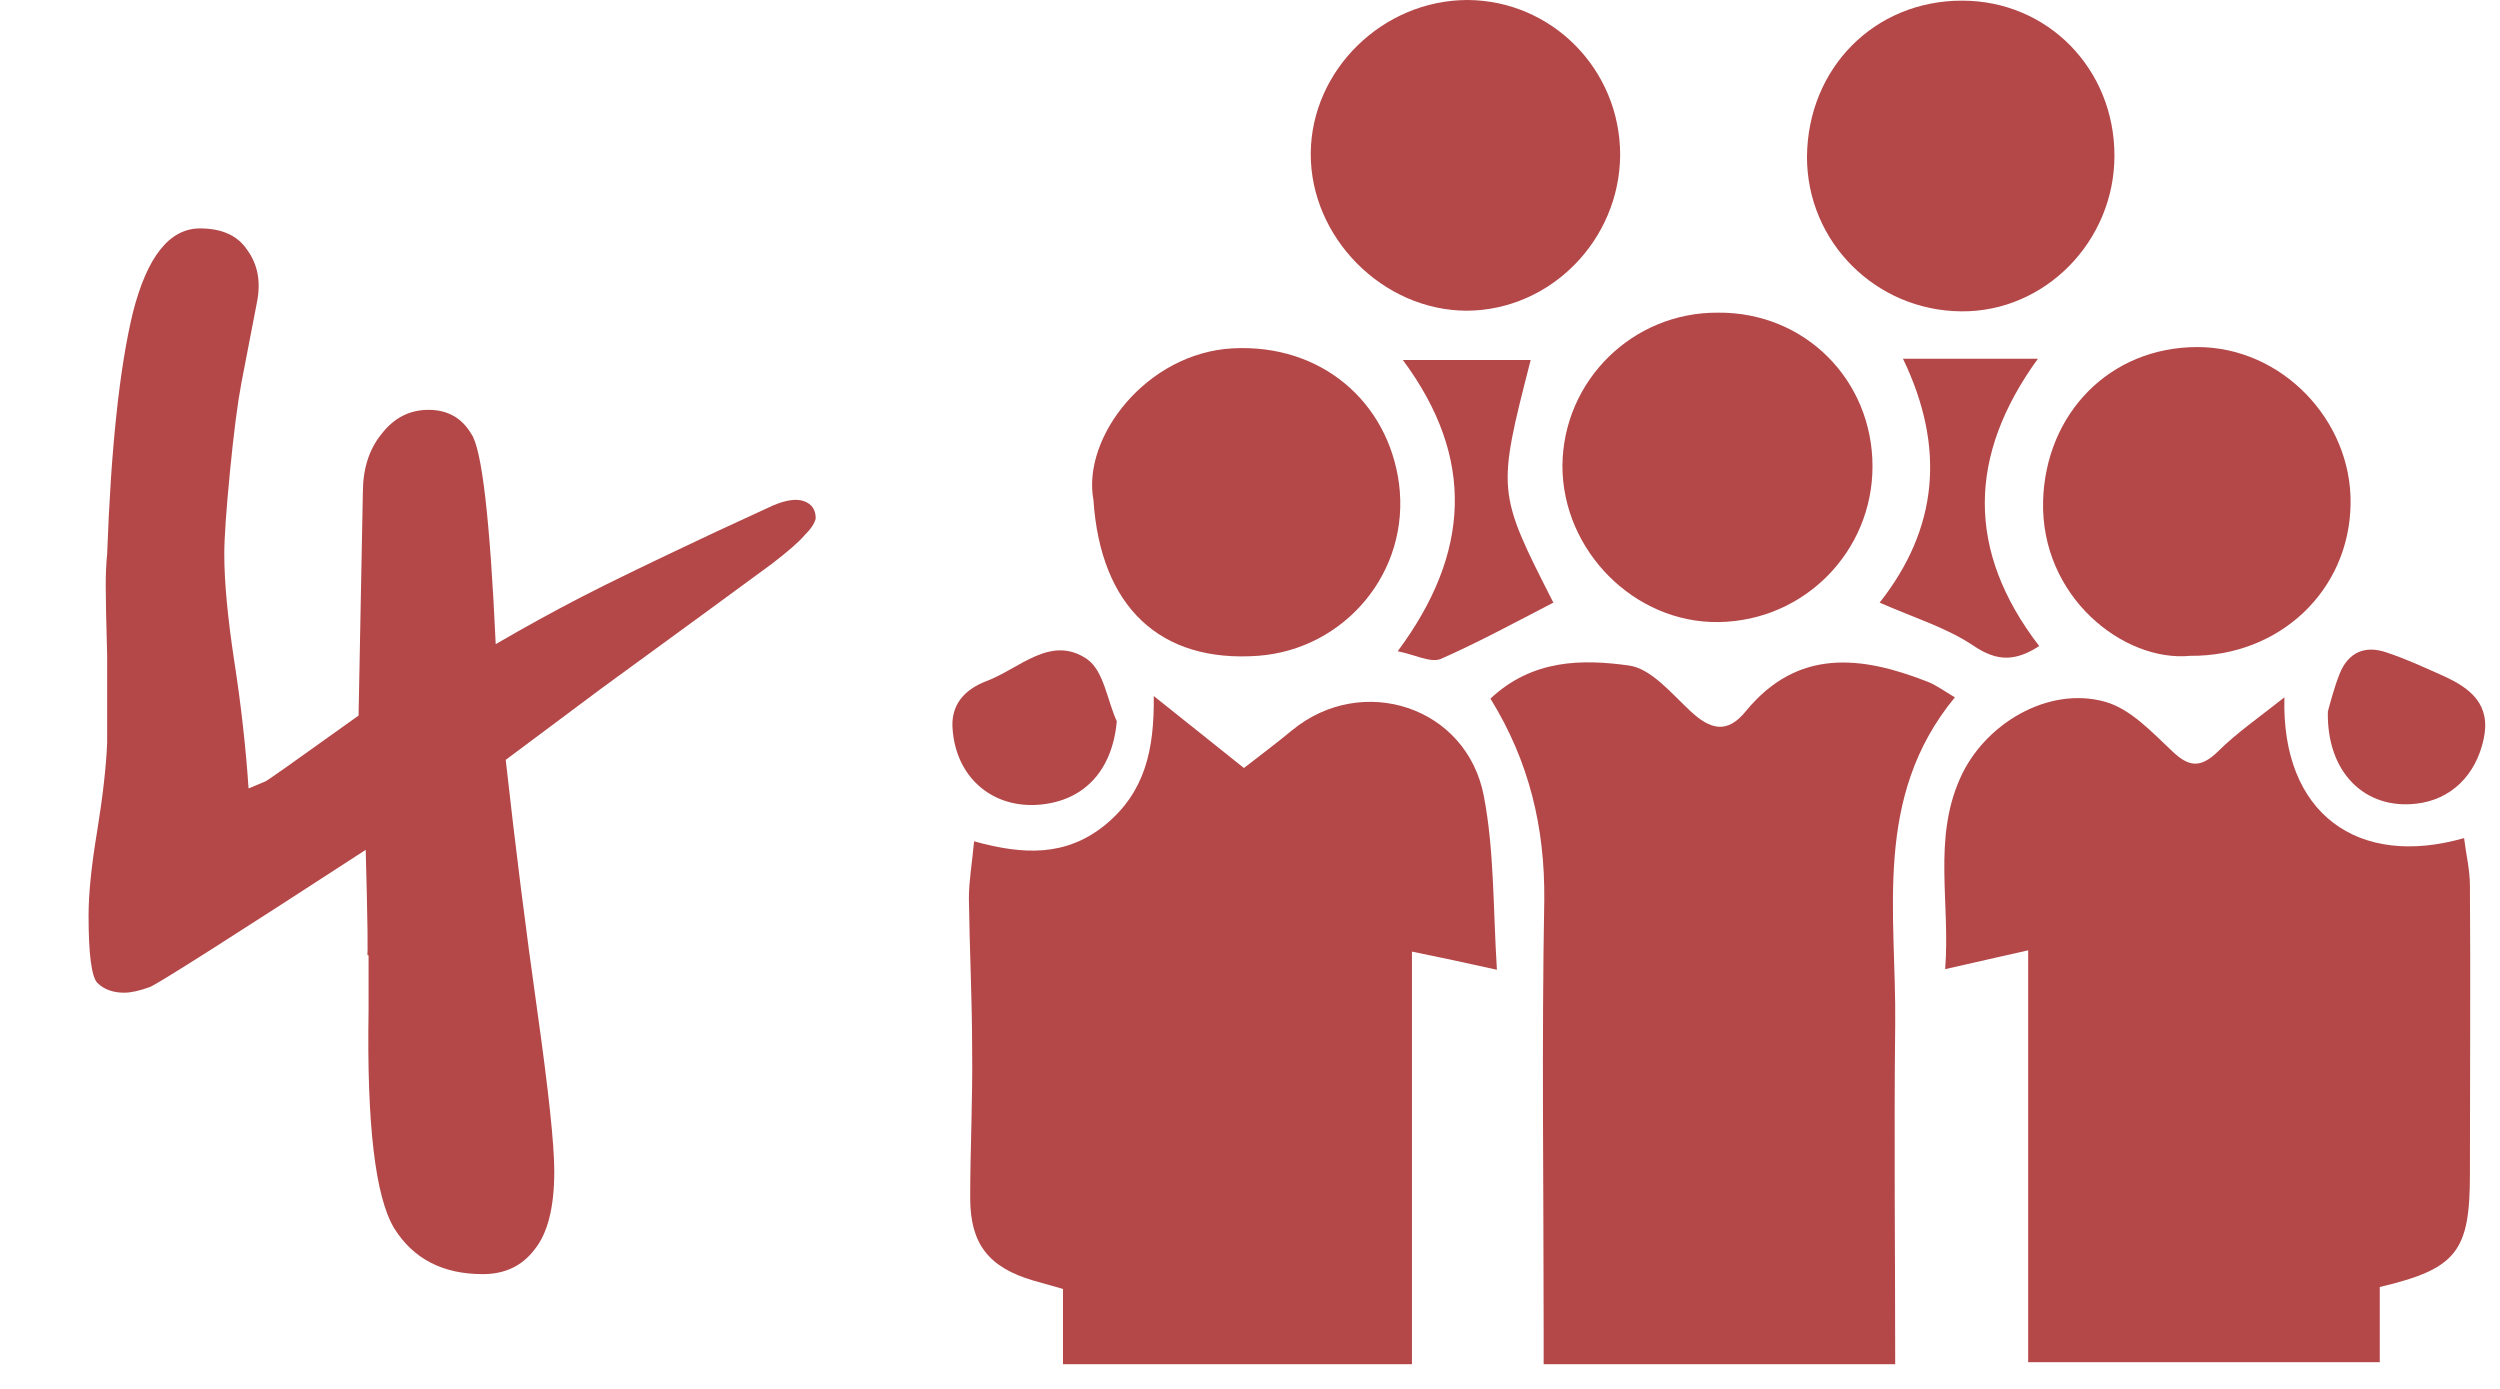
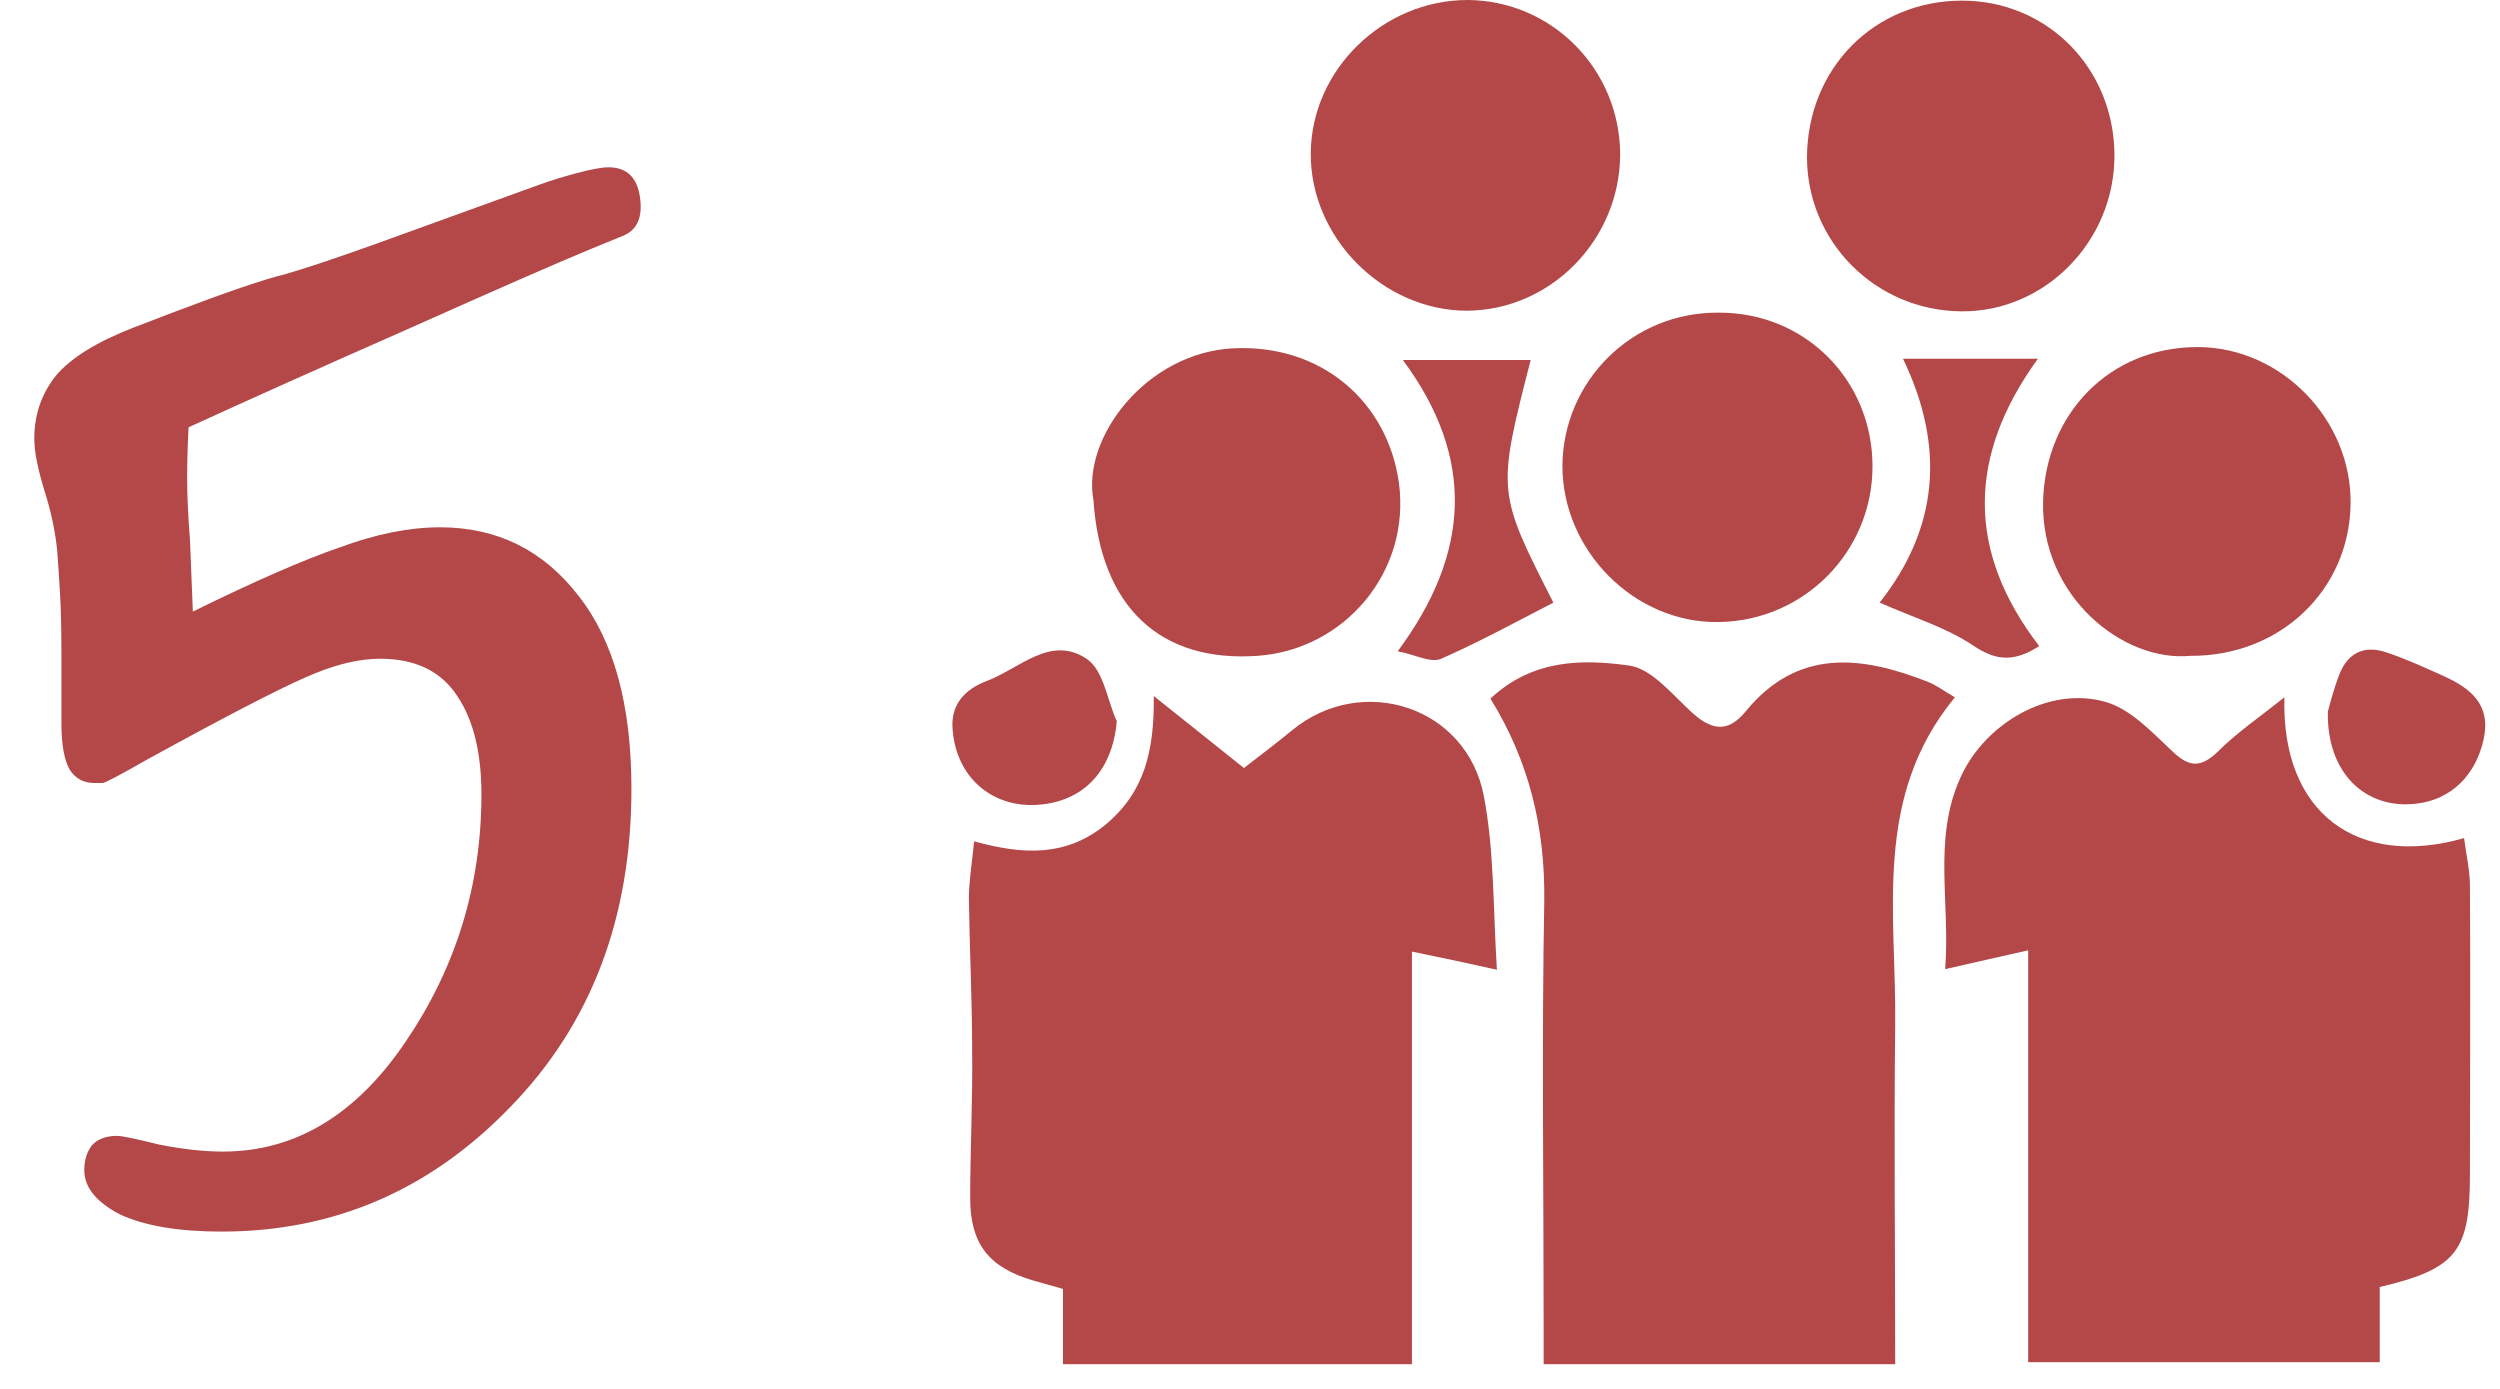
<svg xmlns="http://www.w3.org/2000/svg" width="63" height="35" viewBox="0 0 63 35" fill="none">
  <path d="M57.567 17.573C57.486 20.499 59.414 21.888 62.095 21.12C62.144 21.528 62.242 21.921 62.242 22.313C62.259 24.732 62.242 27.168 62.242 29.587C62.242 31.532 61.915 31.974 59.97 32.432C59.97 33.02 59.97 33.641 59.97 34.328C56.995 34.328 54.102 34.328 51.11 34.328C51.11 30.895 51.11 27.479 51.11 23.948C50.375 24.111 49.754 24.258 49.018 24.422C49.149 22.754 48.707 21.152 49.394 19.616C49.999 18.243 51.617 17.278 53.056 17.687C53.693 17.867 54.233 18.455 54.739 18.929C55.164 19.338 55.459 19.354 55.883 18.946C56.358 18.472 56.93 18.079 57.567 17.573Z" fill="#B44748" />
  <path d="M31.347 19.354C31.789 19.011 32.181 18.717 32.557 18.406C34.322 16.951 36.971 17.801 37.395 20.073C37.657 21.447 37.624 22.869 37.722 24.438C36.921 24.258 36.3 24.128 35.581 23.98C35.581 27.479 35.581 30.911 35.581 34.377C32.622 34.377 29.745 34.377 26.787 34.377C26.787 33.739 26.787 33.118 26.787 32.481C26.492 32.399 26.263 32.334 26.035 32.268C24.923 31.941 24.449 31.353 24.449 30.192C24.449 28.95 24.514 27.707 24.498 26.465C24.498 25.19 24.433 23.915 24.416 22.64C24.416 22.199 24.498 21.741 24.547 21.201C25.789 21.545 26.868 21.594 27.865 20.776C28.846 19.959 29.091 18.913 29.075 17.54C29.892 18.194 30.595 18.75 31.347 19.354Z" fill="#B44748" />
  <path d="M37.559 17.605C38.622 16.608 39.88 16.608 41.057 16.772C41.613 16.853 42.12 17.474 42.594 17.916C43.101 18.39 43.526 18.504 44 17.916C45.307 16.33 46.909 16.526 48.577 17.18C48.789 17.262 48.985 17.409 49.263 17.573C47.187 20.09 47.792 23.016 47.759 25.828C47.727 28.656 47.759 31.5 47.759 34.377C44.752 34.377 41.891 34.377 38.9 34.377C38.9 34.05 38.9 33.756 38.9 33.462C38.9 29.865 38.85 26.269 38.916 22.673C38.932 20.858 38.54 19.191 37.559 17.605Z" fill="#B44748" />
  <path d="M40.828 3.907C40.812 6.048 39.079 7.814 36.971 7.83C34.846 7.83 33.015 5.983 33.031 3.858C33.047 1.765 34.846 0 36.987 0C39.112 0.016 40.828 1.749 40.828 3.907Z" fill="#B44748" />
  <path d="M47.187 11.753C47.187 13.895 45.471 15.644 43.313 15.676C41.188 15.709 39.373 13.878 39.373 11.737C39.39 9.595 41.139 7.863 43.297 7.879C45.487 7.863 47.187 9.579 47.187 11.753Z" fill="#B44748" />
  <path d="M49.443 0.016C51.601 0.016 53.284 1.733 53.284 3.923C53.284 6.081 51.535 7.863 49.427 7.846C47.269 7.83 45.536 6.097 45.536 3.956C45.553 1.716 47.236 0.016 49.443 0.016Z" fill="#B44748" />
  <path d="M27.555 12.603C27.261 11.017 28.895 8.892 31.069 8.778C33.309 8.664 34.976 10.135 35.254 12.178C35.548 14.418 33.881 16.363 31.707 16.526C29.238 16.706 27.735 15.3 27.555 12.603Z" fill="#B44748" />
  <path d="M55.197 16.527C53.513 16.69 51.421 15.039 51.486 12.62C51.552 10.413 53.17 8.746 55.377 8.746C57.486 8.746 59.267 10.576 59.235 12.701C59.202 14.892 57.437 16.543 55.197 16.527Z" fill="#B44748" />
  <path d="M47.367 15.186C48.838 13.322 49.034 11.279 47.955 9.04C49.132 9.04 50.195 9.04 51.355 9.04C49.59 11.475 49.541 13.878 51.388 16.281C50.8 16.657 50.342 16.69 49.721 16.265C49.034 15.807 48.217 15.562 47.367 15.186Z" fill="#B44748" />
  <path d="M35.222 16.412C37.053 13.944 37.183 11.541 35.352 9.072C36.497 9.072 37.527 9.072 38.573 9.072C37.723 12.391 37.723 12.391 39.145 15.186C38.197 15.676 37.265 16.183 36.301 16.608C36.039 16.706 35.647 16.494 35.222 16.412Z" fill="#B44748" />
  <path d="M28.143 18.177C28.029 19.452 27.277 20.237 26.067 20.286C24.956 20.319 24.106 19.567 24.008 18.406C23.942 17.769 24.302 17.376 24.858 17.164C25.691 16.853 26.476 15.987 27.391 16.608C27.816 16.902 27.898 17.638 28.143 18.177Z" fill="#B44748" />
  <path d="M58.662 17.932C58.712 17.752 58.809 17.36 58.957 16.984C59.169 16.445 59.594 16.248 60.15 16.445C60.64 16.608 61.098 16.821 61.572 17.033C62.259 17.344 62.782 17.753 62.586 18.635C62.389 19.534 61.768 20.155 60.886 20.253C59.611 20.401 58.63 19.485 58.662 17.932Z" fill="#B44748" />
-   <path d="M9.036 18.032L9.144 12.416C9.144 11.816 9.3 11.324 9.612 10.94C9.924 10.532 10.32 10.328 10.8 10.328C11.28 10.328 11.64 10.532 11.88 10.94C12.144 11.324 12.348 13.088 12.492 16.232C13.236 15.8 13.956 15.404 14.652 15.044C15.348 14.684 16.488 14.132 18.072 13.388L19.476 12.74C19.812 12.596 20.076 12.56 20.268 12.632C20.46 12.704 20.556 12.848 20.556 13.064C20.532 13.184 20.436 13.328 20.268 13.496C20.124 13.664 19.848 13.904 19.44 14.216L17.82 15.404C16.836 16.124 15.948 16.772 15.156 17.348C14.388 17.924 13.584 18.524 12.744 19.148C12.984 21.308 13.248 23.408 13.536 25.448C13.824 27.488 13.968 28.844 13.968 29.516C13.968 30.428 13.8 31.088 13.464 31.496C13.152 31.904 12.72 32.108 12.168 32.108C11.16 32.108 10.416 31.724 9.936 30.956C9.456 30.164 9.24 28.328 9.288 25.448C9.288 25.16 9.288 24.908 9.288 24.692C9.288 24.476 9.288 24.272 9.288 24.08C9.264 24.056 9.252 24.056 9.252 24.08C9.276 24.104 9.264 23.216 9.216 21.416C5.856 23.6 4.044 24.752 3.78 24.872C3.516 24.968 3.3 25.016 3.132 25.016C2.844 25.016 2.616 24.932 2.448 24.764C2.304 24.596 2.232 24.032 2.232 23.072C2.232 22.52 2.304 21.812 2.448 20.948C2.592 20.06 2.676 19.316 2.7 18.716C2.7 18.428 2.7 18.116 2.7 17.78C2.7 17.42 2.7 17 2.7 16.52C2.676 15.632 2.664 15.044 2.664 14.756C2.664 14.468 2.676 14.204 2.7 13.964C2.796 11.3 3.012 9.272 3.348 7.88C3.708 6.464 4.272 5.756 5.04 5.756C5.592 5.756 5.988 5.936 6.228 6.296C6.492 6.656 6.576 7.088 6.48 7.592L6.084 9.644C5.988 10.148 5.892 10.892 5.796 11.876C5.7 12.86 5.652 13.556 5.652 13.964C5.652 14.66 5.736 15.56 5.904 16.664C6.072 17.744 6.192 18.812 6.264 19.868C6.432 19.796 6.576 19.736 6.696 19.688C6.816 19.616 7.428 19.184 8.532 18.392L9.036 18.032Z" fill="#B44748" />
+   <path d="M9.432 6.16L13.608 4.648C13.872 4.552 14.184 4.456 14.544 4.36C14.904 4.264 15.168 4.216 15.336 4.216C15.792 4.216 16.056 4.468 16.128 4.972C16.2 5.476 16.056 5.8 15.696 5.944L14.904 6.268C14.088 6.604 12.552 7.276 10.296 8.284C8.064 9.268 6.216 10.096 4.752 10.768C4.728 11.224 4.716 11.656 4.716 12.064C4.716 12.472 4.74 12.988 4.788 13.612L4.86 15.412C6.42 14.644 7.656 14.104 8.568 13.792C9.48 13.456 10.32 13.288 11.088 13.288C12.528 13.288 13.692 13.864 14.58 15.016C15.468 16.144 15.912 17.764 15.912 19.876C15.912 23.14 14.892 25.816 12.852 27.904C10.836 29.992 8.412 31.036 5.58 31.036C4.5 31.036 3.648 30.892 3.024 30.604C2.424 30.292 2.124 29.92 2.124 29.488C2.124 29.248 2.184 29.044 2.304 28.876C2.448 28.708 2.664 28.624 2.952 28.624C3.072 28.624 3.42 28.696 3.996 28.84C4.596 28.96 5.136 29.02 5.616 29.02C7.44 29.02 8.976 28.096 10.224 26.248C11.496 24.376 12.132 22.3 12.132 20.02C12.132 18.964 11.928 18.136 11.52 17.536C11.112 16.912 10.464 16.6 9.576 16.6C9.096 16.6 8.556 16.72 7.956 16.96C7.356 17.2 6.216 17.776 4.536 18.688L3.744 19.12C3.072 19.504 2.688 19.708 2.592 19.732C2.52 19.732 2.448 19.732 2.376 19.732C2.112 19.732 1.908 19.624 1.764 19.408C1.62 19.168 1.548 18.772 1.548 18.22V16.492C1.548 15.868 1.536 15.352 1.512 14.944C1.488 14.536 1.464 14.176 1.44 13.864C1.392 13.384 1.284 12.88 1.116 12.352C0.948 11.8 0.864 11.368 0.864 11.056C0.864 10.456 1.044 9.928 1.404 9.472C1.788 9.016 2.448 8.608 3.384 8.248L4.32 7.888C5.712 7.36 6.66 7.036 7.164 6.916C7.668 6.772 8.424 6.52 9.432 6.16Z" fill="#B44748" />
</svg>
